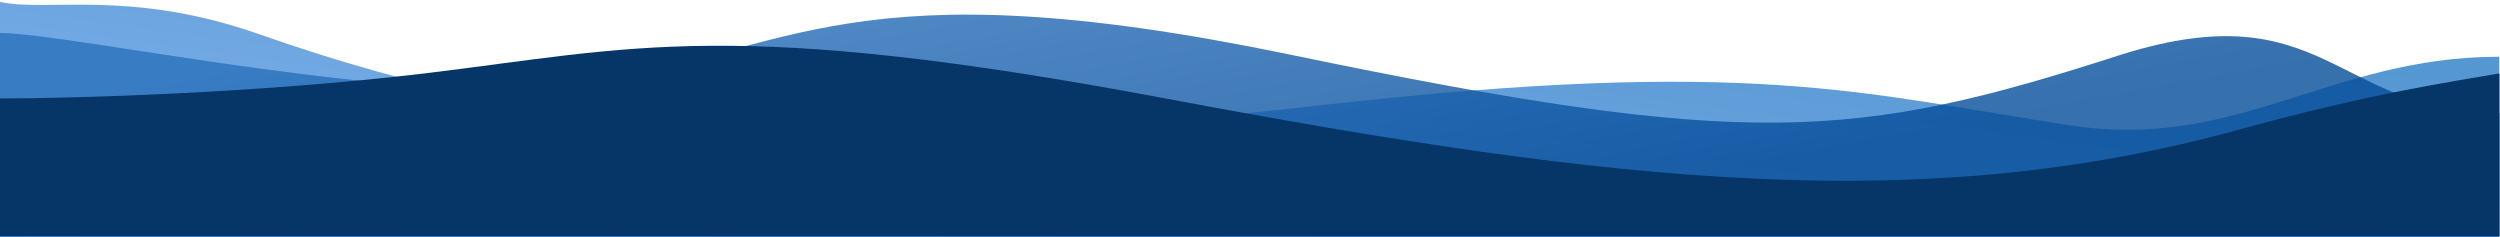
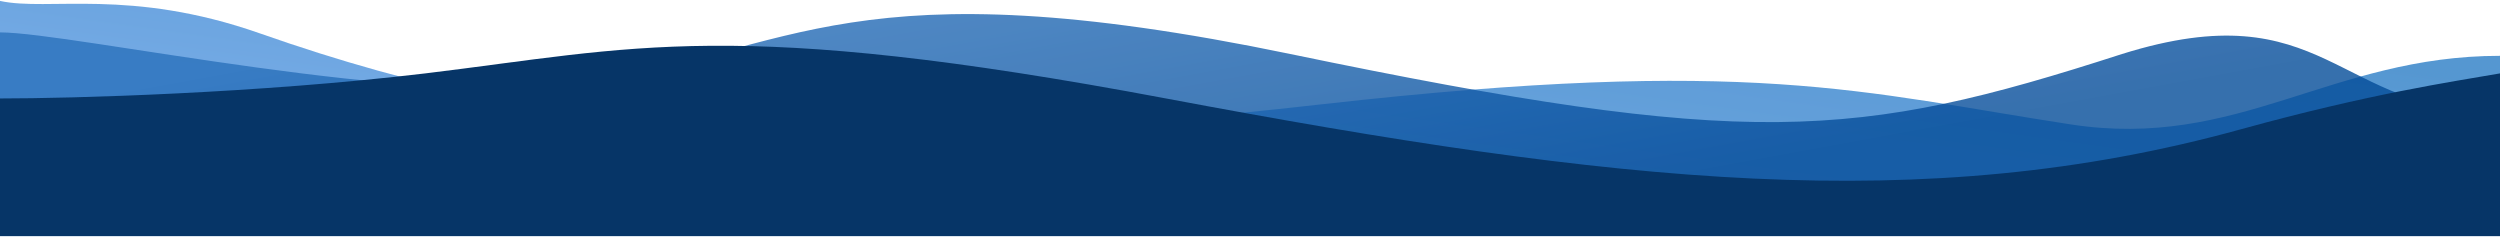
<svg xmlns="http://www.w3.org/2000/svg" enable-background="new 0 0 1366 129" viewBox="0 0 1366 129">
-   <linearGradient id="a" gradientUnits="userSpaceOnUse" x1="698.609" x2="674.109" y1="-48.323" y2="126.038">
+   <linearGradient id="a" gradientTransform="matrix(1 0 0 -1 0 130)" gradientUnits="userSpaceOnUse" x1="698.959" x2="674.458" y1="178.829" y2="4.46">
    <stop offset="0" stop-color="#2b7dc6" />
    <stop offset="1" stop-color="#5094de" />
  </linearGradient>
-   <linearGradient id="b" gradientUnits="userSpaceOnUse" x1="654.36" x2="690.722" y1="-59.349" y2="139.395">
+   <linearGradient id="b" gradientTransform="matrix(1 0 0 -1 0 130)" gradientUnits="userSpaceOnUse" x1="654.66" x2="691.022" y1="189.649" y2="-9.095">
    <stop offset="0" stop-color="#2970bb" />
    <stop offset="1" stop-color="#044c99" />
  </linearGradient>
-   <path d="m1131.2 68.5c91.4 14 141.9-37.5 234.4-37.5v98.5h-1365.9v-128.5c26.3 5.8 70.9-7.2 141.9 17.7 173.4 61 328.1 67.2 580.1 38.8 235-26.5 295.2-6.5 409.5 11z" fill="url(#a)" opacity=".8" />
-   <path d="m318.7 45.8c-91.4 14-279.6-27.8-319-27.8v111.3h1366v-67.5c-89.5 0-95.2-66.8-206.5-32-146.1 47.2-204 52-454.5 0-239.4-49.6-271.8-1.5-386 16z" fill="url(#b)" opacity=".8" />
-   <path d="m232.1 40.1c-91.4 10.9-193 13.7-232.4 13.7v75.2h1366v-88.9c-26.3 4.6-70.9 11-141.8 30.6-173.4 47.8-340.4 29.5-587.1-16.9-237.8-44.7-290.4-27.5-404.7-13.7z" fill="#063567" />
+   <path d="m1131.6 68c91.4 14 141.9-37.5 234.4-37.5v98.5h-1366v-128.5c26.3 5.8 70.9-7.2 141.9 17.7 173.4 61 328.1 67.2 580.2 38.8 235-26.5 295.2-6.5 409.5 11z" fill="url(#a)" opacity=".8" />
+   <path d="m319 45.5c-91.4 14-279.6-27.8-319-27.8v111.3h1366v-67.5c-89.5 0-95.2-66.8-206.5-32-146.1 47.2-204 52-454.5 0-239.4-49.6-271.8-1.5-386 16z" fill="url(#b)" opacity=".8" />
+   <path d="m232.4 40.1c-91.4 10.9-193 13.7-232.4 13.7v75.2h1366v-88.9c-26.3 4.6-70.9 11-141.8 30.6-173.4 47.8-340.4 29.5-587.1-16.9-237.8-44.7-290.4-27.5-404.7-13.7z" fill="#063567" />
</svg>
